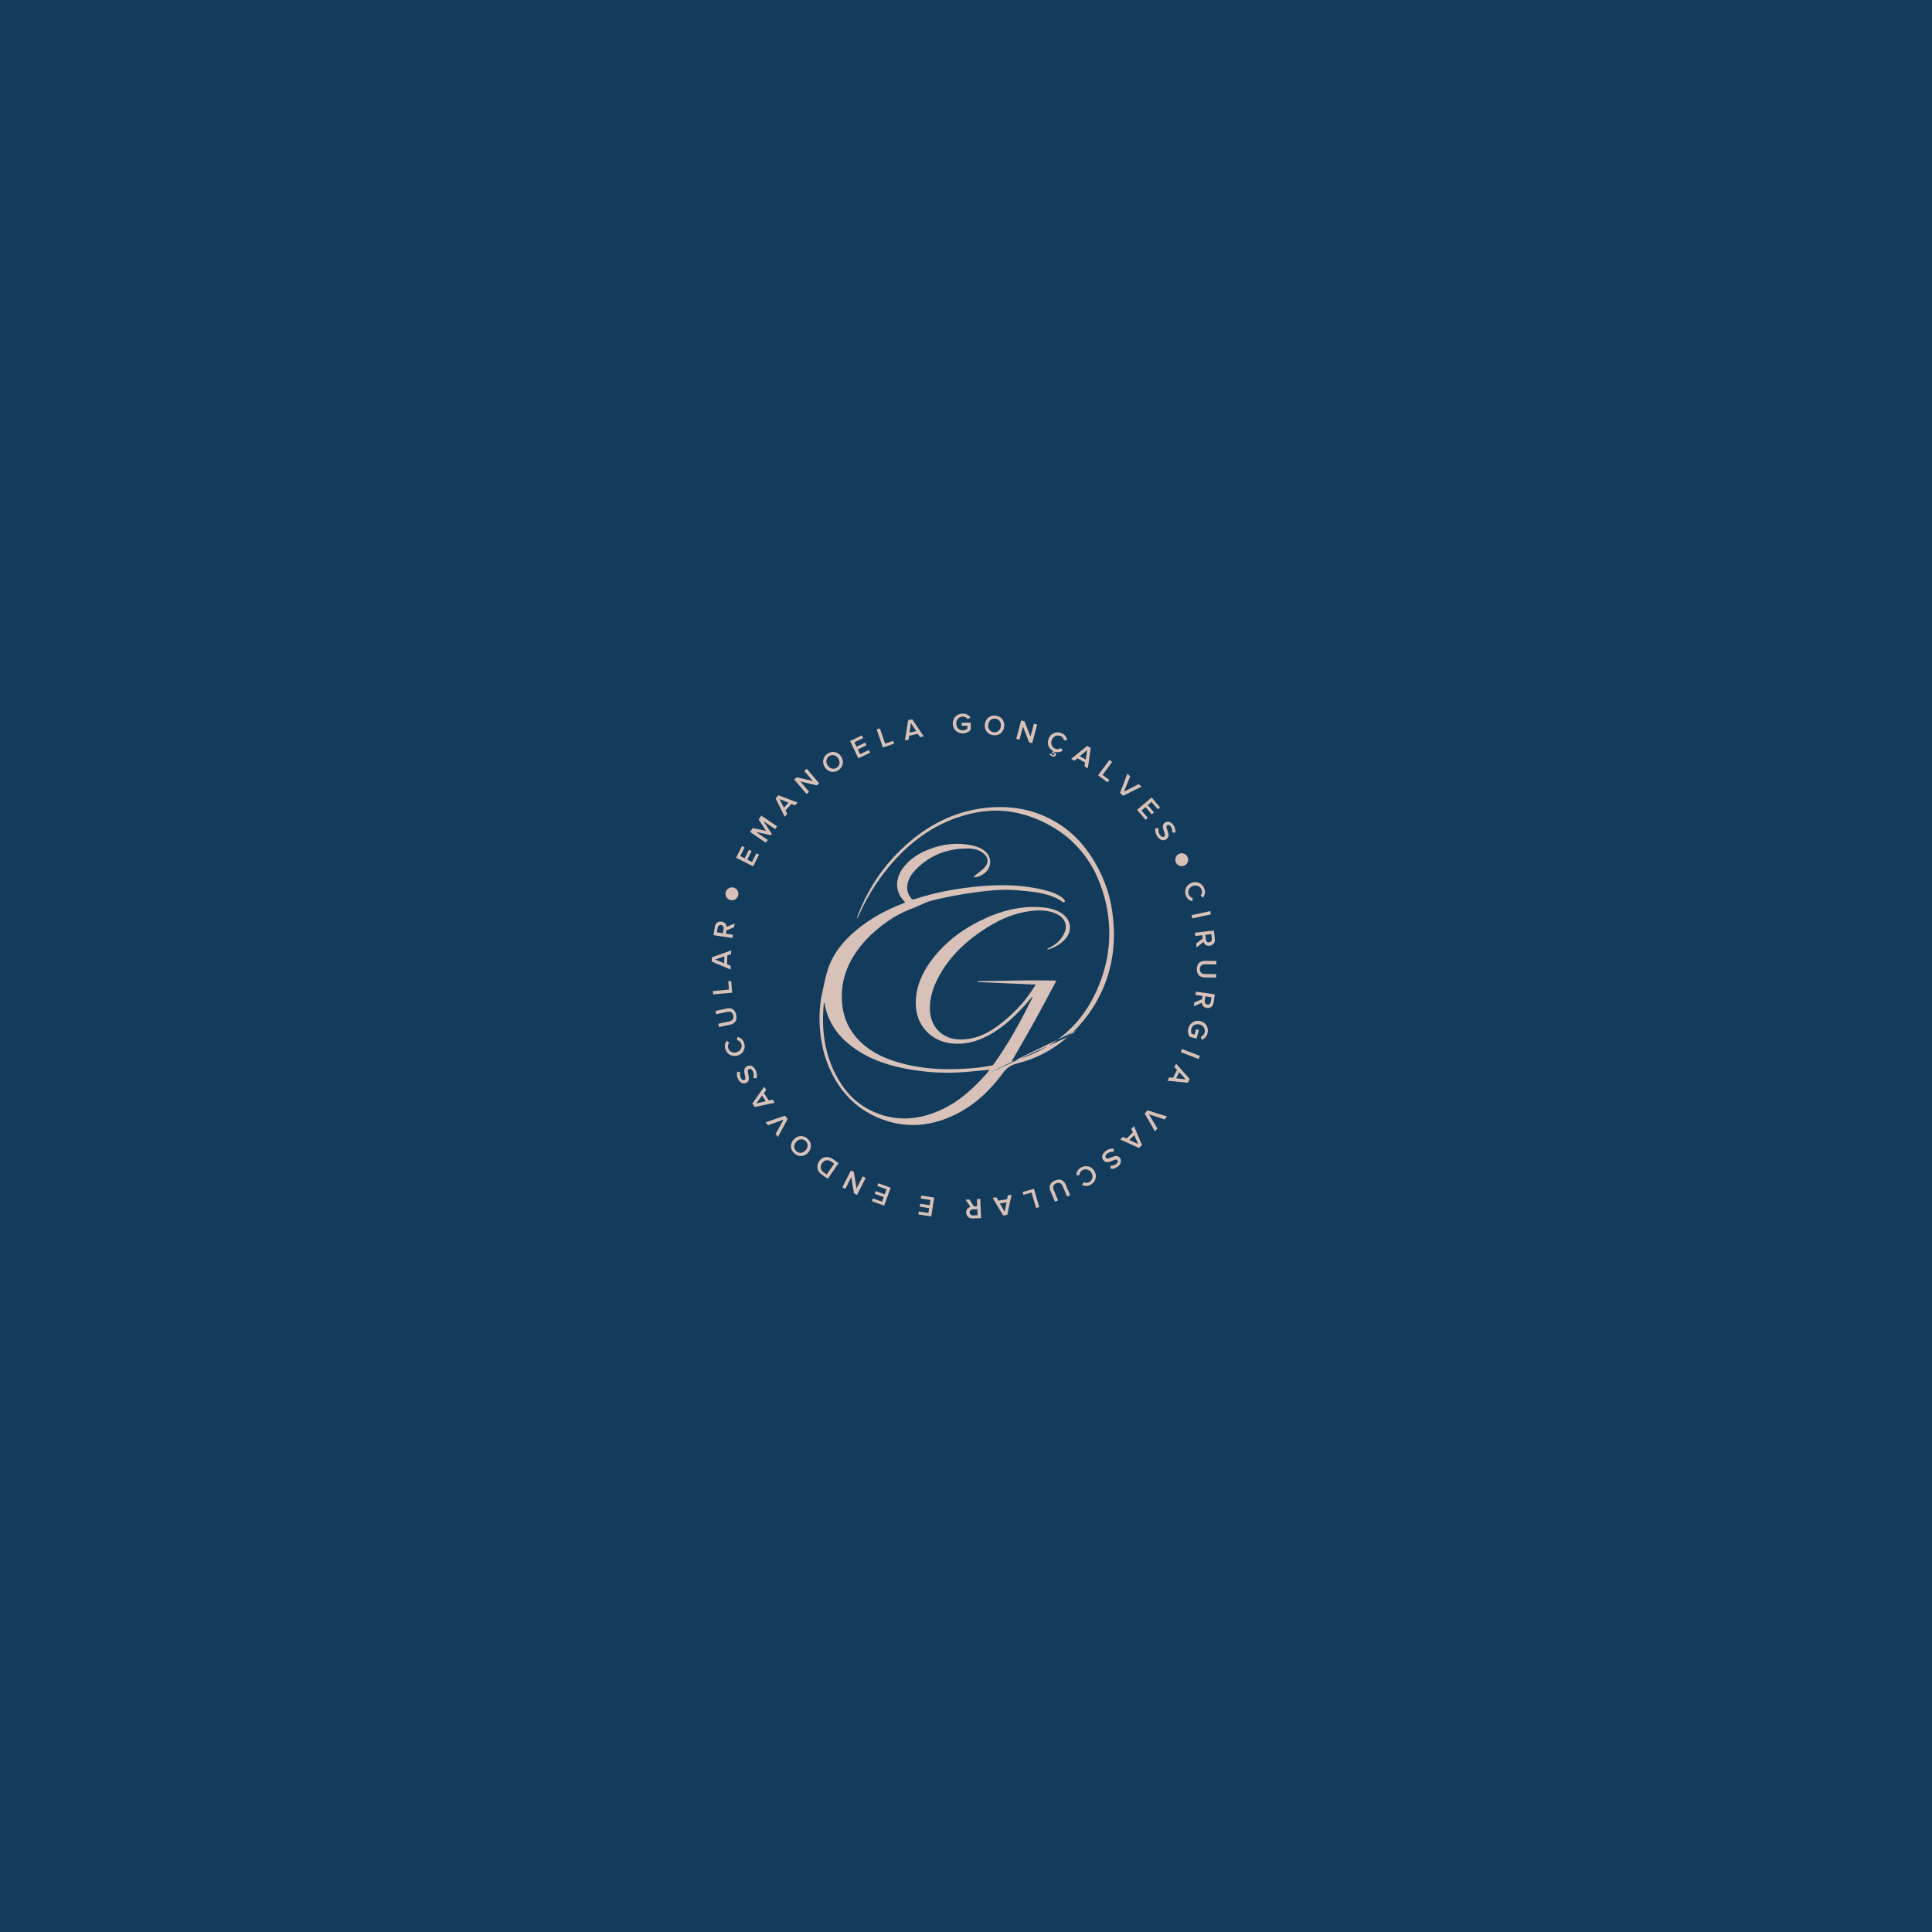
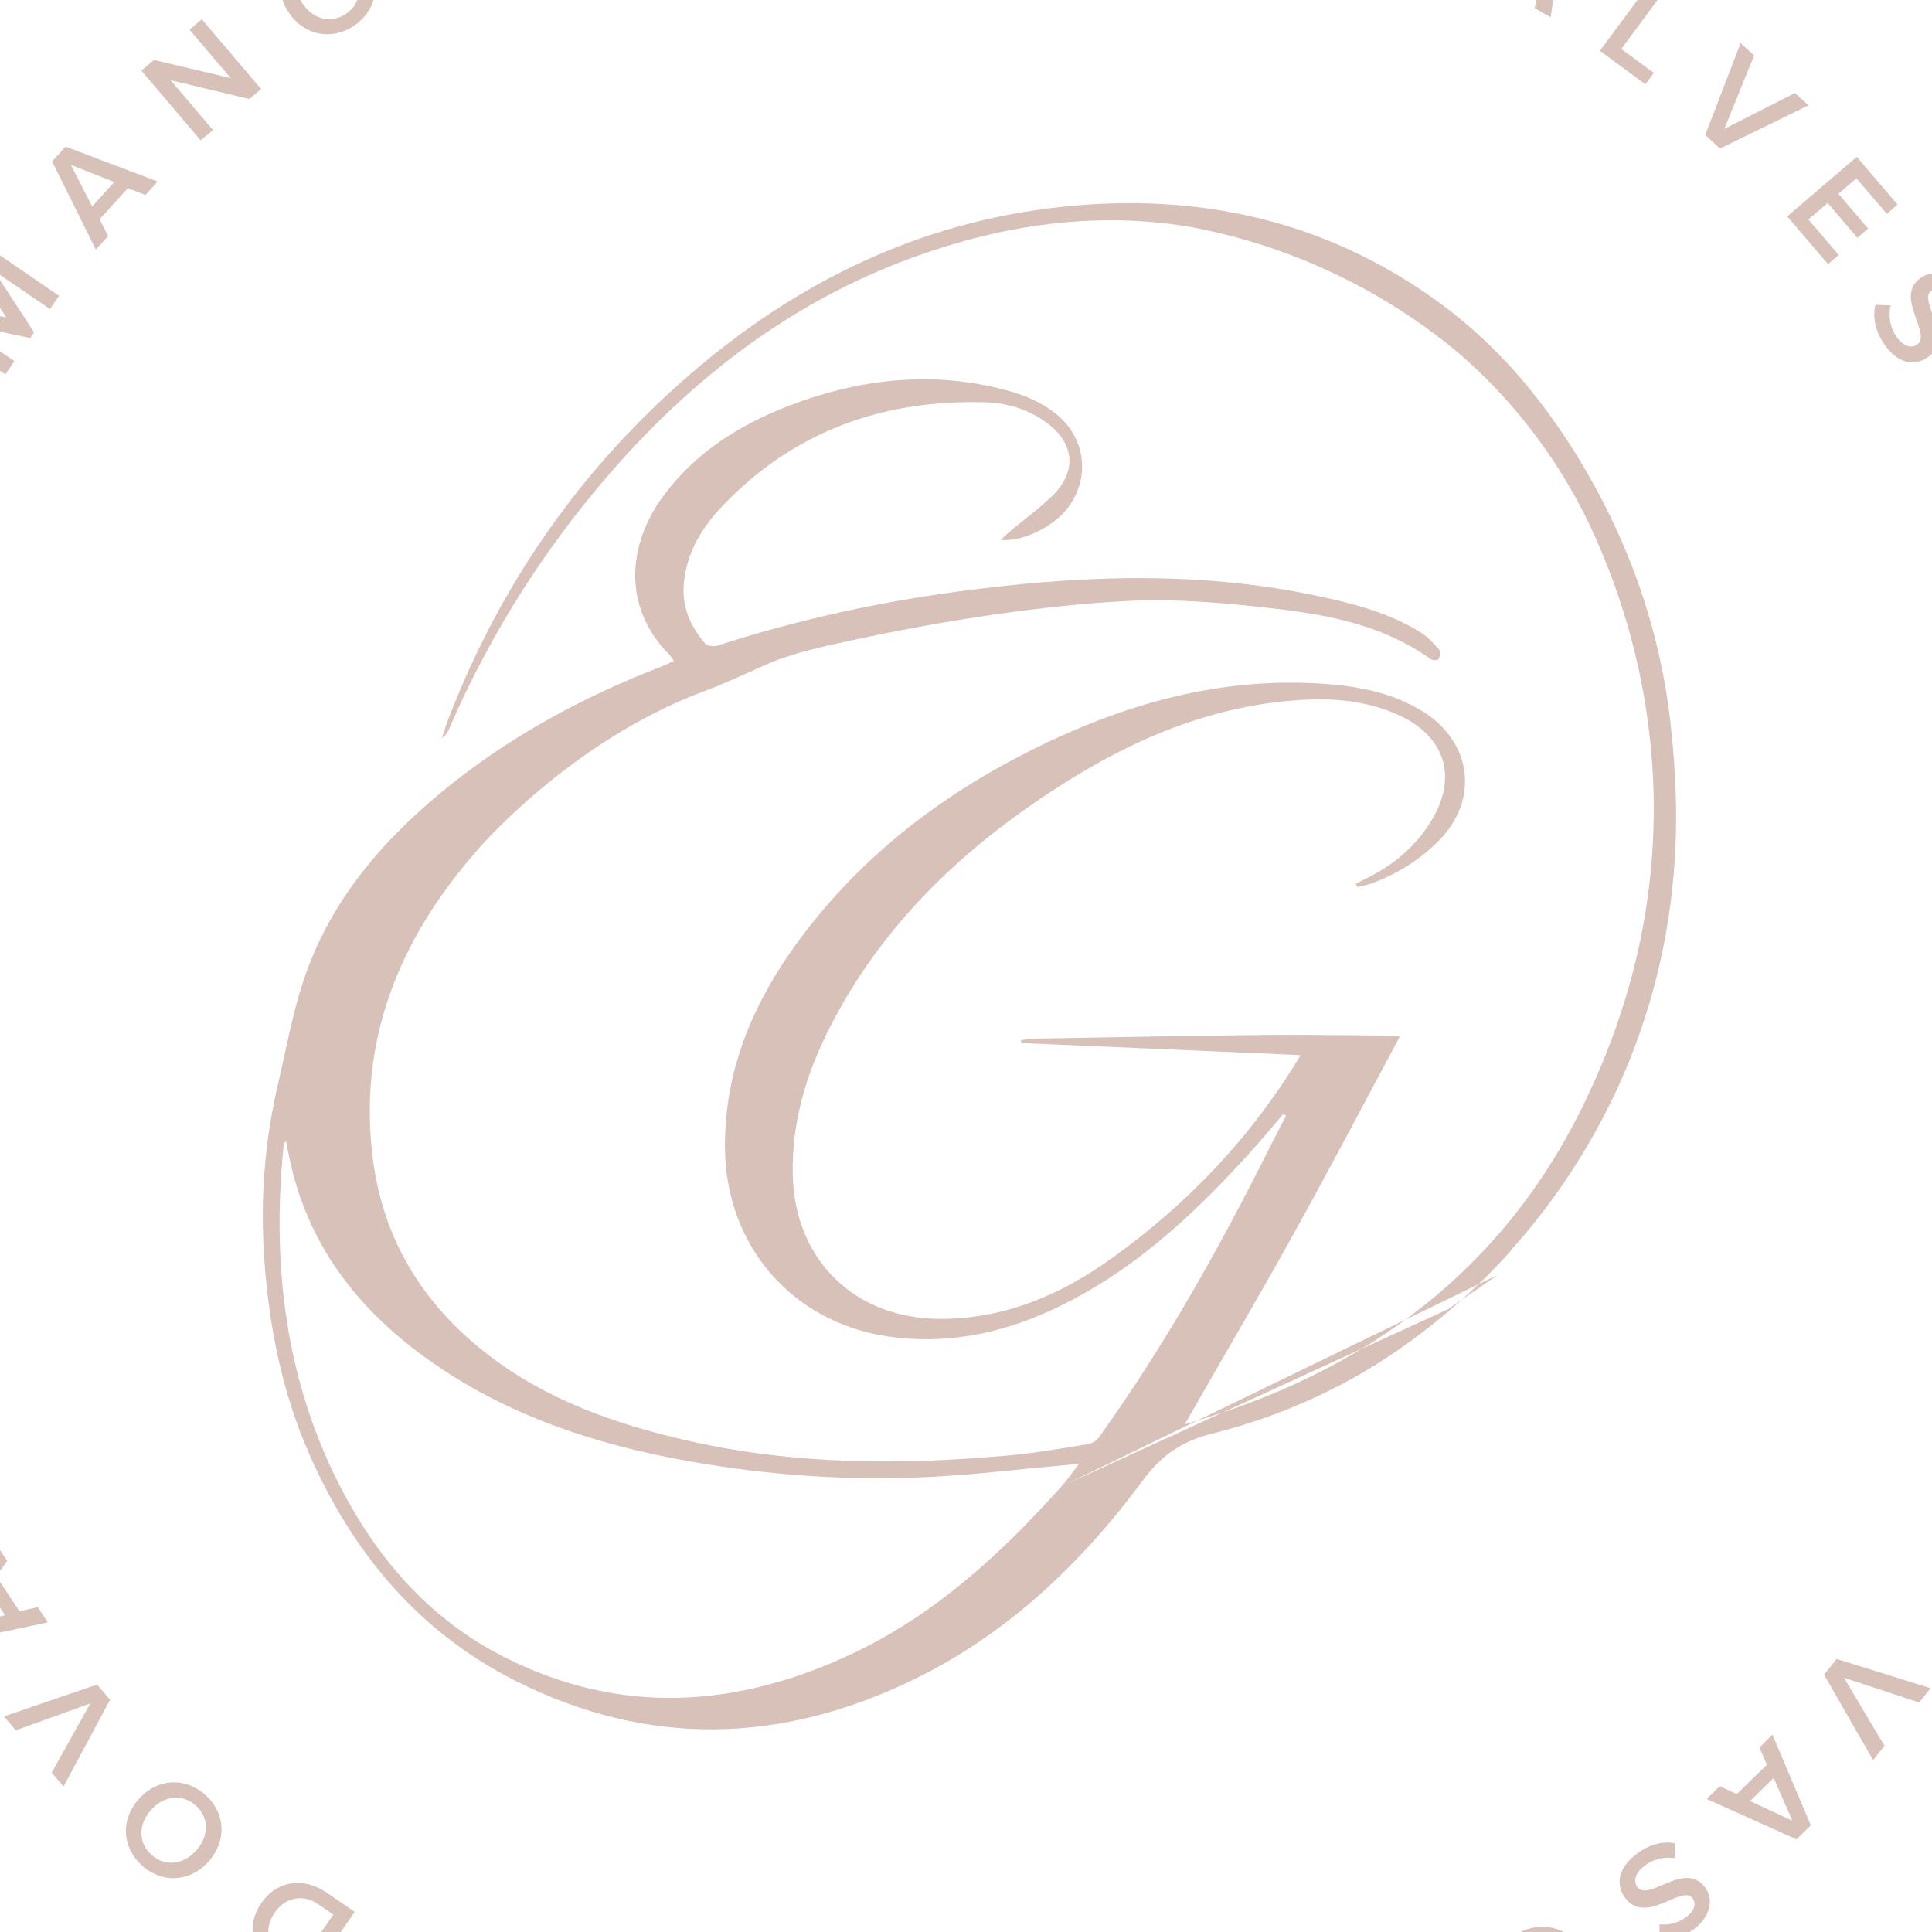
- <svg xmlns="http://www.w3.org/2000/svg" id="Logotipo_Alternativo" data-name="Logotipo Alternativo" viewBox="0 0 1080 1080">
+ <svg xmlns="http://www.w3.org/2000/svg" id="Logotipo_Alternativo" data-name="Logotipo Alternativo" viewBox="360 360 360 360">
  <defs>
    <style>
      .cls-1 {
        fill: #133c5c;
      }

      .cls-2 {
        fill: #d8c1b8;
      }
    </style>
  </defs>
-   <rect class="cls-1" x="-10" y="-10" width="1100" height="1100" />
-   <g>
+   <g transform="translate(-324 -324) scale(1.6)">
    <g>
      <g>
        <path class="cls-2" d="M421.01,484.29l-9.53-4.82,3.3-6.53,1.47.74-2.46,4.86,2.47,1.25,2.41-4.76,1.47.74-2.41,4.76,2.64,1.34,2.46-4.86,1.47.74-3.3,6.53Z" />
        <path class="cls-2" d="M433.33,463.5l-6.54-4.47,4.68,7.18-.45.66-8.38-1.78,6.54,4.47-1.06,1.54-8.81-6.03,1.49-2.18,7.43,1.58-4.15-6.37,1.49-2.18,8.81,6.03-1.06,1.54Z" />
        <path class="cls-2" d="M444.43,450.21l-2.04-.8-3.29,3.62.99,1.96-1.43,1.58-5.09-10.27,1.57-1.73,10.72,4.07-1.43,1.58ZM435.75,446.7l2.48,4.84,2.58-2.84-5.06-2Z" />
        <path class="cls-2" d="M456.54,439.03l-9.17-2.19,4.93,5.8-1.43,1.21-6.91-8.13,1.46-1.24,8.95,2.11-4.8-5.64,1.43-1.21,6.91,8.13-1.38,1.17Z" />
        <path class="cls-2" d="M461.06,428.86c-1.72-2.68-1.08-5.86,1.61-7.59,2.69-1.73,5.85-.98,7.57,1.7,1.72,2.68,1.08,5.86-1.61,7.59-2.69,1.73-5.85.98-7.57-1.7ZM468.62,424.01c-1.19-1.86-3.25-2.49-5.06-1.34-1.82,1.17-2.09,3.29-.89,5.15,1.18,1.84,3.24,2.5,5.05,1.34,1.8-1.16,2.08-3.31.9-5.15Z" />
        <path class="cls-2" d="M479.81,423.88l-4.59-9.64,6.6-3.15.71,1.49-4.91,2.34,1.19,2.5,4.81-2.29.71,1.49-4.81,2.29,1.27,2.67,4.91-2.34.71,1.49-6.61,3.14Z" />
        <path class="cls-2" d="M493.56,417.86l-3.49-10.09,1.77-.61,2.95,8.53,4.45-1.54.54,1.56-6.21,2.15Z" />
        <path class="cls-2" d="M514.26,412.05l-1.21-1.83-4.78,1.05-.33,2.17-2.08.46,1.81-11.32,2.28-.5,6.38,9.53-2.08.46ZM509.22,404.16l-.79,5.38,3.75-.82-2.96-4.56Z" />
        <path class="cls-2" d="M532.62,404.47c-.03-3.34,2.47-5.54,5.56-5.56,2.08-.02,3.45.97,4.32,2.19l-1.53.88c-.57-.8-1.58-1.41-2.78-1.4-2.11.02-3.67,1.64-3.65,3.88.02,2.24,1.6,3.86,3.71,3.84,1.09,0,2.04-.53,2.52-.98v-1.66s-3.2.02-3.2.02v-1.65s5.04-.04,5.04-.04l.03,4c-1.05,1.18-2.53,1.96-4.39,1.97-3.09.02-5.62-2.15-5.64-5.49Z" />
        <path class="cls-2" d="M550.54,404.83c.41-3.16,2.94-5.19,6.11-4.78s5.11,3.01,4.71,6.17c-.4,3.16-2.94,5.19-6.11,4.78-3.17-.41-5.11-3.01-4.71-6.17ZM559.46,405.98c.28-2.19-.89-4-3.02-4.27-2.14-.28-3.72,1.18-4,3.37-.28,2.17.87,4,3.02,4.27,2.13.27,3.72-1.2,4-3.37Z" />
        <path class="cls-2" d="M575.27,414.93l-3.42-8.79-1.96,7.36-1.81-.48,2.75-10.31,1.86.49,3.37,8.56,1.91-7.16,1.81.48-2.75,10.31-1.75-.47Z" />
        <path class="cls-2" d="M586.74,421.6l.61-.55c.25.45.62.76,1.02.92.43.18.9.16,1.05-.19.12-.28.02-.51-.31-.65-.19-.08-.42-.07-.59.02l-.47-.59.66-.73c-2.52-1.33-3.66-4.14-2.5-6.96,1.25-3.03,4.36-4.18,7.28-2.98,2,.82,2.8,2.36,3.05,3.85l-1.79.15c-.14-1.01-.83-2.02-1.9-2.46-1.95-.8-4.02.1-4.87,2.17s-.02,4.16,1.94,4.97c1.07.44,2.26.22,3.08-.41l1.17,1.36c-1.19.84-2.78,1.37-4.67.68l-.45.46c.19-.04.41-.02.6.06.56.23.82.82.57,1.43-.31.75-1.23.93-2.1.57-.68-.28-1.18-.75-1.38-1.1Z" />
        <path class="cls-2" d="M606.24,428.45l.33-2.17-4.25-2.42-1.7,1.39-1.85-1.05,8.93-7.2,2.03,1.16-1.64,11.35-1.85-1.05ZM607.78,419.22l-4.19,3.47,3.34,1.9.85-5.37Z" />
        <path class="cls-2" d="M613.83,433.41l6.34-8.58,1.51,1.11-5.36,7.26,3.78,2.79-.98,1.33-5.29-3.9Z" />
        <path class="cls-2" d="M626.09,443.22l4.12-10.7,1.57,1.44-3.46,8.55,8.22-4.18,1.57,1.44-10.3,5.03-1.72-1.58Z" />
        <path class="cls-2" d="M635.63,452.71l8.11-6.94,4.75,5.56-1.25,1.07-3.54-4.13-2.1,1.8,3.46,4.05-1.25,1.07-3.46-4.05-2.25,1.92,3.54,4.13-1.25,1.07-4.75-5.56Z" />
        <path class="cls-2" d="M645.9,463l1.78.06c-.24,1.05-.17,2.39.66,3.62.86,1.27,1.82,1.36,2.4.97,1.86-1.25-2.77-5.64.5-7.83,1.46-.98,3.45-.45,4.76,1.49.93,1.38,1.24,2.79,1,4.15l-1.75-.11c.23-1.15-.09-2.31-.71-3.24-.62-.92-1.45-1.21-2.11-.76-1.65,1.11,2.84,5.57-.47,7.79-1.47.99-3.43.8-5.04-1.59-1.1-1.63-1.32-3.2-1.01-4.54Z" />
        <path class="cls-2" d="M666.36,493.41c3.12-1.02,6.01.61,6.99,3.61.67,2.05.02,3.66-.95,4.82l-1.27-1.27c.68-.76,1-1.94.64-3.04-.66-2.01-2.68-3-4.81-2.3-2.13.7-3.18,2.69-2.52,4.7.36,1.09,1.3,1.86,2.31,2.07l-.28,1.78c-1.47-.38-2.94-1.28-3.62-3.33-.98-3,.39-6.02,3.5-7.04Z" />
        <path class="cls-2" d="M666.09,511.57l10.42-2.27.4,1.83-10.42,2.27-.4-1.83Z" />
        <path class="cls-2" d="M668.66,527.43l3.69-2.81-.21-1.84-3.96.46-.21-1.86,10.6-1.22.54,4.66c.24,2.1-.97,3.62-2.92,3.85-1.89.22-3.05-.9-3.4-2.15l-3.87,3.07-.25-2.15ZM675.95,526.75c1.02-.12,1.6-.96,1.48-2.01l-.29-2.54-3.37.39.29,2.54c.12,1.05.88,1.74,1.89,1.62Z" />
        <path class="cls-2" d="M673.51,537.14l6.46.08-.03,1.89-6.4-.08c-1.7-.02-2.81.91-2.83,2.7-.02,1.78,1.07,2.73,2.76,2.76l6.4.08-.03,1.89-6.45-.08c-2.66-.03-4.4-1.58-4.36-4.66.04-3.1,1.83-4.6,4.46-4.57Z" />
        <path class="cls-2" d="M667.66,560.37l4.27-1.79.26-1.84-3.94-.55.26-1.85,10.56,1.49-.65,4.64c-.29,2.09-1.85,3.26-3.8,2.99-1.88-.27-2.72-1.64-2.75-2.94l-4.51,2,.3-2.14ZM674.9,561.55c1.01.14,1.79-.52,1.93-1.57l.36-2.53-3.36-.47-.36,2.53c-.15,1.05.41,1.9,1.42,2.04Z" />
        <path class="cls-2" d="M671.13,570.85c3.23.88,4.67,3.87,3.86,6.85-.54,2.01-1.86,3.06-3.27,3.57l-.43-1.71c.92-.33,1.79-1.14,2.1-2.3.55-2.04-.6-3.98-2.76-4.56s-4.15.5-4.7,2.54c-.29,1.05-.04,2.11.26,2.69l1.61.44.83-3.07,1.59.43-1.32,4.88-3.86-1.05c-.85-1.33-1.2-2.96-.72-4.75.81-2.98,3.58-4.83,6.81-3.96Z" />
        <path class="cls-2" d="M660.76,586.4l9.96,3.85-.67,1.75-9.96-3.85.67-1.75Z" />
        <path class="cls-2" d="M653.55,602.26l2.18.23,2.22-4.36-1.47-1.63.97-1.9,7.61,8.58-1.06,2.08-11.41-1.11.97-1.9ZM662.84,603.37l-3.66-4.02-1.74,3.42,5.41.6Z" />
        <path class="cls-2" d="M641.39,620.7l10.95,3.41-1.33,1.66-8.76-2.88,4.72,7.93-1.33,1.66-5.71-9.95,1.46-1.82Z" />
        <path class="cls-2" d="M627.78,635.52l1.99.92,3.5-3.42-.87-2.01,1.52-1.49,4.47,10.56-1.67,1.63-10.46-4.7,1.52-1.49ZM636.24,639.54l-2.18-4.98-2.75,2.69,4.93,2.29Z" />
        <path class="cls-2" d="M622.53,642.14l.05,1.77c-1.06-.17-2.39-.02-3.57.89-1.22.93-1.24,1.9-.82,2.46,1.36,1.78,5.45-3.11,7.85.01,1.07,1.4.67,3.42-1.19,4.84-1.32,1.01-2.71,1.41-4.08,1.25v-1.76c1.17.15,2.31-.23,3.19-.91.88-.67,1.11-1.52.63-2.15-1.21-1.57-5.38,3.18-7.8.02-1.08-1.41-1.01-3.37,1.27-5.12,1.56-1.2,3.11-1.52,4.47-1.29Z" />
        <path class="cls-2" d="M611.79,654.64c1.66,2.83.69,6-2.03,7.6-1.86,1.1-3.57.8-4.91.1l.96-1.51c.89.5,2.11.56,3.1-.02,1.82-1.07,2.35-3.26,1.22-5.19-1.14-1.93-3.31-2.53-5.13-1.46-.99.58-1.54,1.67-1.53,2.7l-1.79.11c.05-1.52.62-3.15,2.48-4.24,2.72-1.6,5.96-.91,7.62,1.92Z" />
        <path class="cls-2" d="M595.72,662.18l2.53,5.95-1.74.74-2.5-5.89c-.66-1.56-1.97-2.21-3.62-1.51-1.63.7-2.07,2.08-1.41,3.64l2.5,5.89-1.74.74-2.52-5.94c-1.04-2.45-.33-4.66,2.51-5.87,2.86-1.21,4.95-.17,5.98,2.24Z" />
        <path class="cls-2" d="M577.97,664.53l2.98,10.25-1.8.52-2.52-8.67-4.52,1.31-.46-1.58,6.32-1.83Z" />
        <path class="cls-2" d="M557,669.28l1.11,1.89,4.83-.8.44-2.15,2.1-.35-2.39,11.22-2.31.38-5.88-9.85,2.1-.35ZM561.63,677.42l1.06-5.33-3.79.63,2.72,4.71Z" />
        <path class="cls-2" d="M541.9,670.49l2.52,3.89,1.85-.07-.16-3.98,1.87-.07.43,10.66-4.68.19c-2.11.08-3.54-1.24-3.62-3.2-.08-1.9,1.13-2.98,2.4-3.23l-2.77-4.08,2.16-.09ZM542.04,677.82c.04,1.02.83,1.66,1.89,1.62l2.56-.1-.14-3.39-2.56.1c-1.05.04-1.79.75-1.75,1.77Z" />
        <path class="cls-2" d="M522.23,669.46l-1.65,10.54-7.22-1.13.25-1.63,5.37.84.43-2.73-5.26-.82.25-1.63,5.26.82.46-2.92-5.37-.84.25-1.63,7.22,1.13Z" />
        <path class="cls-2" d="M497.88,663.92l-3.61,10.04-6.88-2.48.56-1.55,5.12,1.84.94-2.6-5.01-1.8.56-1.55,5.01,1.8,1-2.78-5.12-1.84.56-1.55,6.88,2.48Z" />
        <path class="cls-2" d="M477.29,655.07l1.51,9.31,3.45-6.79,1.67.85-4.83,9.51-1.71-.87-1.51-9.07-3.36,6.6-1.67-.85,4.83-9.51,1.61.82Z" />
        <path class="cls-2" d="M468.8,650.17l-6.04,8.79-3.27-2.25c-2.74-1.88-3.35-4.98-1.57-7.57,1.78-2.58,4.88-3.11,7.62-1.23l3.27,2.25ZM459.49,650.24c-1.17,1.7-1.04,3.77.92,5.12l1.73,1.19,4.18-6.08-1.73-1.19c-1.91-1.32-3.96-.71-5.1.96Z" />
        <path class="cls-2" d="M451.77,644.32c-2.14,2.36-5.38,2.57-7.75.42-2.37-2.15-2.47-5.4-.33-7.76s5.38-2.57,7.75-.42c2.37,2.15,2.47,5.4.33,7.76ZM445.11,638.27c-1.49,1.63-1.57,3.79.02,5.23,1.6,1.45,3.73,1.16,5.21-.48,1.47-1.62,1.58-3.78-.02-5.23-1.59-1.44-3.74-1.15-5.21.48Z" />
        <path class="cls-2" d="M440.32,625.45l-5.42,10.11-1.38-1.62,4.5-8.06-8.68,3.13-1.38-1.62,10.85-3.71,1.51,1.78Z" />
        <path class="cls-2" d="M428.34,609.28l-1.28,1.78,2.7,4.08,2.14-.47,1.17,1.77-11.21,2.38-1.29-1.95,6.59-9.37,1.17,1.77ZM422.79,616.81l5.3-1.2-2.11-3.2-3.19,4.4Z" />
        <path class="cls-2" d="M422.83,602.87l-1.75-.29c.37-1.01.47-2.35-.2-3.68-.69-1.37-1.63-1.58-2.26-1.27-2,1,2.03,5.94-1.49,7.71-1.57.79-3.49,0-4.53-2.08-.74-1.49-.87-2.93-.46-4.24l1.72.34c-.37,1.12-.21,2.3.29,3.31.49.99,1.28,1.38,2,1.02,1.77-.89-2.11-5.89,1.46-7.67,1.59-.8,3.51-.36,4.79,2.22.88,1.76.9,3.34.42,4.64Z" />
        <path class="cls-2" d="M412.59,589.98c-3.09,1.1-6.02-.46-7.08-3.42-.73-2.03-.12-3.66.82-4.84l1.31,1.23c-.66.78-.95,1.97-.56,3.05.71,1.99,2.76,2.92,4.87,2.17,2.11-.75,3.11-2.77,2.4-4.76-.39-1.09-1.35-1.83-2.36-2.01l.23-1.78c1.48.34,2.97,1.2,3.7,3.23,1.06,2.97-.23,6.03-3.32,7.13Z" />
        <path class="cls-2" d="M408.23,572.78l-6.32,1.36-.4-1.85,6.26-1.34c1.66-.36,2.54-1.51,2.16-3.26-.37-1.74-1.65-2.43-3.31-2.07l-6.26,1.34-.4-1.85,6.31-1.35c2.6-.56,4.64.56,5.29,3.58.65,3.04-.77,4.9-3.33,5.45Z" />
        <path class="cls-2" d="M409.3,554.9l-10.63.96-.17-1.86,8.99-.81-.42-4.68,1.64-.15.59,6.55Z" />
        <path class="cls-2" d="M408.65,533.4l-2.07.73-.14,4.89,2.03.84-.06,2.13-10.55-4.49.07-2.33,10.79-3.89-.06,2.13ZM399.78,536.38l5.03,2.06.11-3.84-5.14,1.77Z" />
        <path class="cls-2" d="M410.34,518.35l-4.3,1.74-.28,1.83,3.94.6-.28,1.85-10.55-1.61.71-4.63c.32-2.09,1.89-3.24,3.83-2.94,1.88.29,2.71,1.68,2.72,2.97l4.54-1.94-.33,2.13ZM403.12,517.08c-1.01-.15-1.79.5-1.95,1.55l-.39,2.53,3.35.51.39-2.53c.16-1.04-.39-1.9-1.4-2.06Z" />
      </g>
      <circle class="cls-2" cx="409.16" cy="499.65" r="3.6" />
      <circle class="cls-2" cx="660.59" cy="480.58" r="3.6" />
    </g>
    <path class="cls-2" d="M603.42,573.15c7.64-8.48,11.79-16.99,13.97-22.47,6.69-16.81,5.39-31.42,4.8-37.58-1.02-10.8-4.33-20.93-9.75-30.36-4.52-7.86-10.14-14.8-17.51-20.13-13.15-9.52-27.99-12.74-43.96-11-16.4,1.78-30.57,8.69-42.98,19.38-12.77,10.99-22.14,24.39-28.22,40.1-.3.77-.54,1.56-.81,2.34.43-.25.63-.58.79-.93,4.33-10.04,9.99-19.29,16.94-27.7,10.19-12.33,22.38-22.05,37.6-27.49,10.17-3.63,20.41-5.07,30.65-3.57,1.03.15,6,.93,12.23,3.22,12.35,4.53,20.01,11.43,21.79,13.08,6.96,6.45,11.09,13.3,13.47,18.17,3.17,6.63,8.52,20.16,7.55,37.69-.75,13.56-5.04,23.9-7.76,29.62-9.47,19.91-25.73,31.87-46.74,37.85,4.33-7.57,8.66-14.94,12.81-22.42,4.14-7.46,8.1-15.03,12.23-22.73-.72-.06-1.11-.12-1.5-.12-4.81-.03-9.61-.12-14.42-.07-8.95.1-17.9.28-26.85.43-.45,0-.9.12-1.35.18.01.11.02.22.04.33,10.81.47,21.62.94,32.53,1.41-5.73,9.56-13.13,17.29-21.97,23.64-5.94,4.27-12.42,7.05-19.89,7.08-10.01.04-17.09-6.84-17.29-16.83-.13-6.22,1.65-11.95,4.47-17.41,5.53-10.71,13.74-19.01,23.56-25.79,9.18-6.34,19.01-11.11,30.35-12,4.29-.34,8.52-.05,12.48,1.85,5.13,2.46,6.51,7.1,3.63,11.97-1.76,2.97-4.24,5.15-7.3,6.72-.53.27-1.07.54-1.61.81l.17.38c.57-.14,1.16-.22,1.7-.43,2.95-1.1,5.58-2.72,7.79-4.96,4.73-4.8,3.87-11.5-1.86-15.05-3.61-2.23-7.61-2.97-11.74-3.24-10.86-.71-21.08,1.82-30.86,6.31-11.64,5.34-21.8,12.67-29.59,22.96-5.56,7.35-9.19,15.45-9.08,24.91.13,11.32,7.84,20.23,19.04,21.85,6.58.95,12.87-.28,18.86-3.02,9.3-4.25,16.61-11.05,23.36-18.53,1.3-1.44,2.53-2.93,3.79-4.4.09.09.19.18.28.27-.71,1.37-1.43,2.73-2.12,4.11-5.78,11.56-12.12,22.8-19.66,33.32-.28.39-.83.72-1.3.79-3.06.49-6.12,1.03-9.21,1.31-12.47,1.13-24.9,1.1-37.18-1.68-8.51-1.92-16.67-4.75-23.65-10.2-7.3-5.7-11.91-13.08-13.17-22.3-1.9-14.02,2.99-25.9,12.07-36.26,0,0,10.67-12.63,26.35-18.52,0,0,.07-.03.17-.06,1.66-.63,2.89-1.17,3.39-1.4,1.24-.55,2.49-1.1,3.73-1.66,1.59-.71,3.58-1.42,7.79-2.36,23.7-5.32,37.75-5.17,37.75-5.17,4.43.05,8.22.39,11.89.78,7.03.74,14.03,1.8,20.02,6.1.21.15.78.15.89,0,.19-.26.33-.85.18-1.02-.69-.77-1.41-1.58-2.28-2.12-3.81-2.36-8.09-3.42-12.41-4.32-13.91-2.89-27.87-2.27-41.82-.37-9.39,1.28-18.61,3.33-27.64,6.25-.41.13-1.16.05-1.41-.23-1.77-2.03-2.77-4.33-2.49-7.13.35-3.53,2.08-6.37,4.42-8.83,8.33-8.79,18.74-12.48,30.68-12.15,2.57.07,5.04.83,7.17,2.4,3.21,2.36,3.52,5.64.69,8.44-1.49,1.47-3.21,2.7-4.82,4.05-.37.31-.72.66-1.25,1.13,2.42.28,5.94-1.43,7.63-3.49,2.8-3.42,2.39-8.15-.98-11-2.04-1.73-4.48-2.6-7.04-3.2-8.22-1.94-16.22-.97-24.02,1.98-5.95,2.26-11.24,5.56-15.03,10.81-3.74,5.18-4.86,12.45.81,18.24.2.2.34.46.58.77-.55.24-.99.46-1.44.64-9.36,3.61-18.07,8.35-25.81,14.78-7.17,5.96-12.99,12.95-15.94,21.93-1.29,3.92-2.01,8.02-2.95,12.05-1.59,6.82-2.07,13.73-1.54,20.72.58,7.64,2.07,15.05,5.15,22.11,5.06,11.58,12.76,20.85,24.14,26.57,15.37,7.73,30.91,7.3,46.26-.16,10.95-5.32,19.56-13.52,26.73-23.21,2.08-2.82,4.37-4.47,7.77-5.37,4.1-1.01,9.69-2.78,15.81-6.05,2.32-1.24,10.86-5.97,19.27-15.3ZM601.94,575.97,596.11,579.99,551.12,600.6c-7.06,7.89-14.78,14.99-24.48,19.54-13.3,6.24-26.8,7.17-40.22.44-8.96-4.49-15.2-11.74-19.64-20.63-5.7-11.43-7.38-23.58-6.5-36.19.07-1,.17-1.99.26-2.99,0-.08.09-.15.26-.4.15.75.27,1.36.4,1.96,2.05,9.88,7.7,17.35,15.71,23.18,9.27,6.75,19.86,10.23,31.03,12.2,9.3,1.64,18.68,2.28,28.11,1.78,4.89-.26,9.76-.84,14.65-1.28.69-.06,1.38-.14,2.48-.26-.82,1.07-1.39,1.91-2.06,2.66Z" />
  </g>
</svg>
